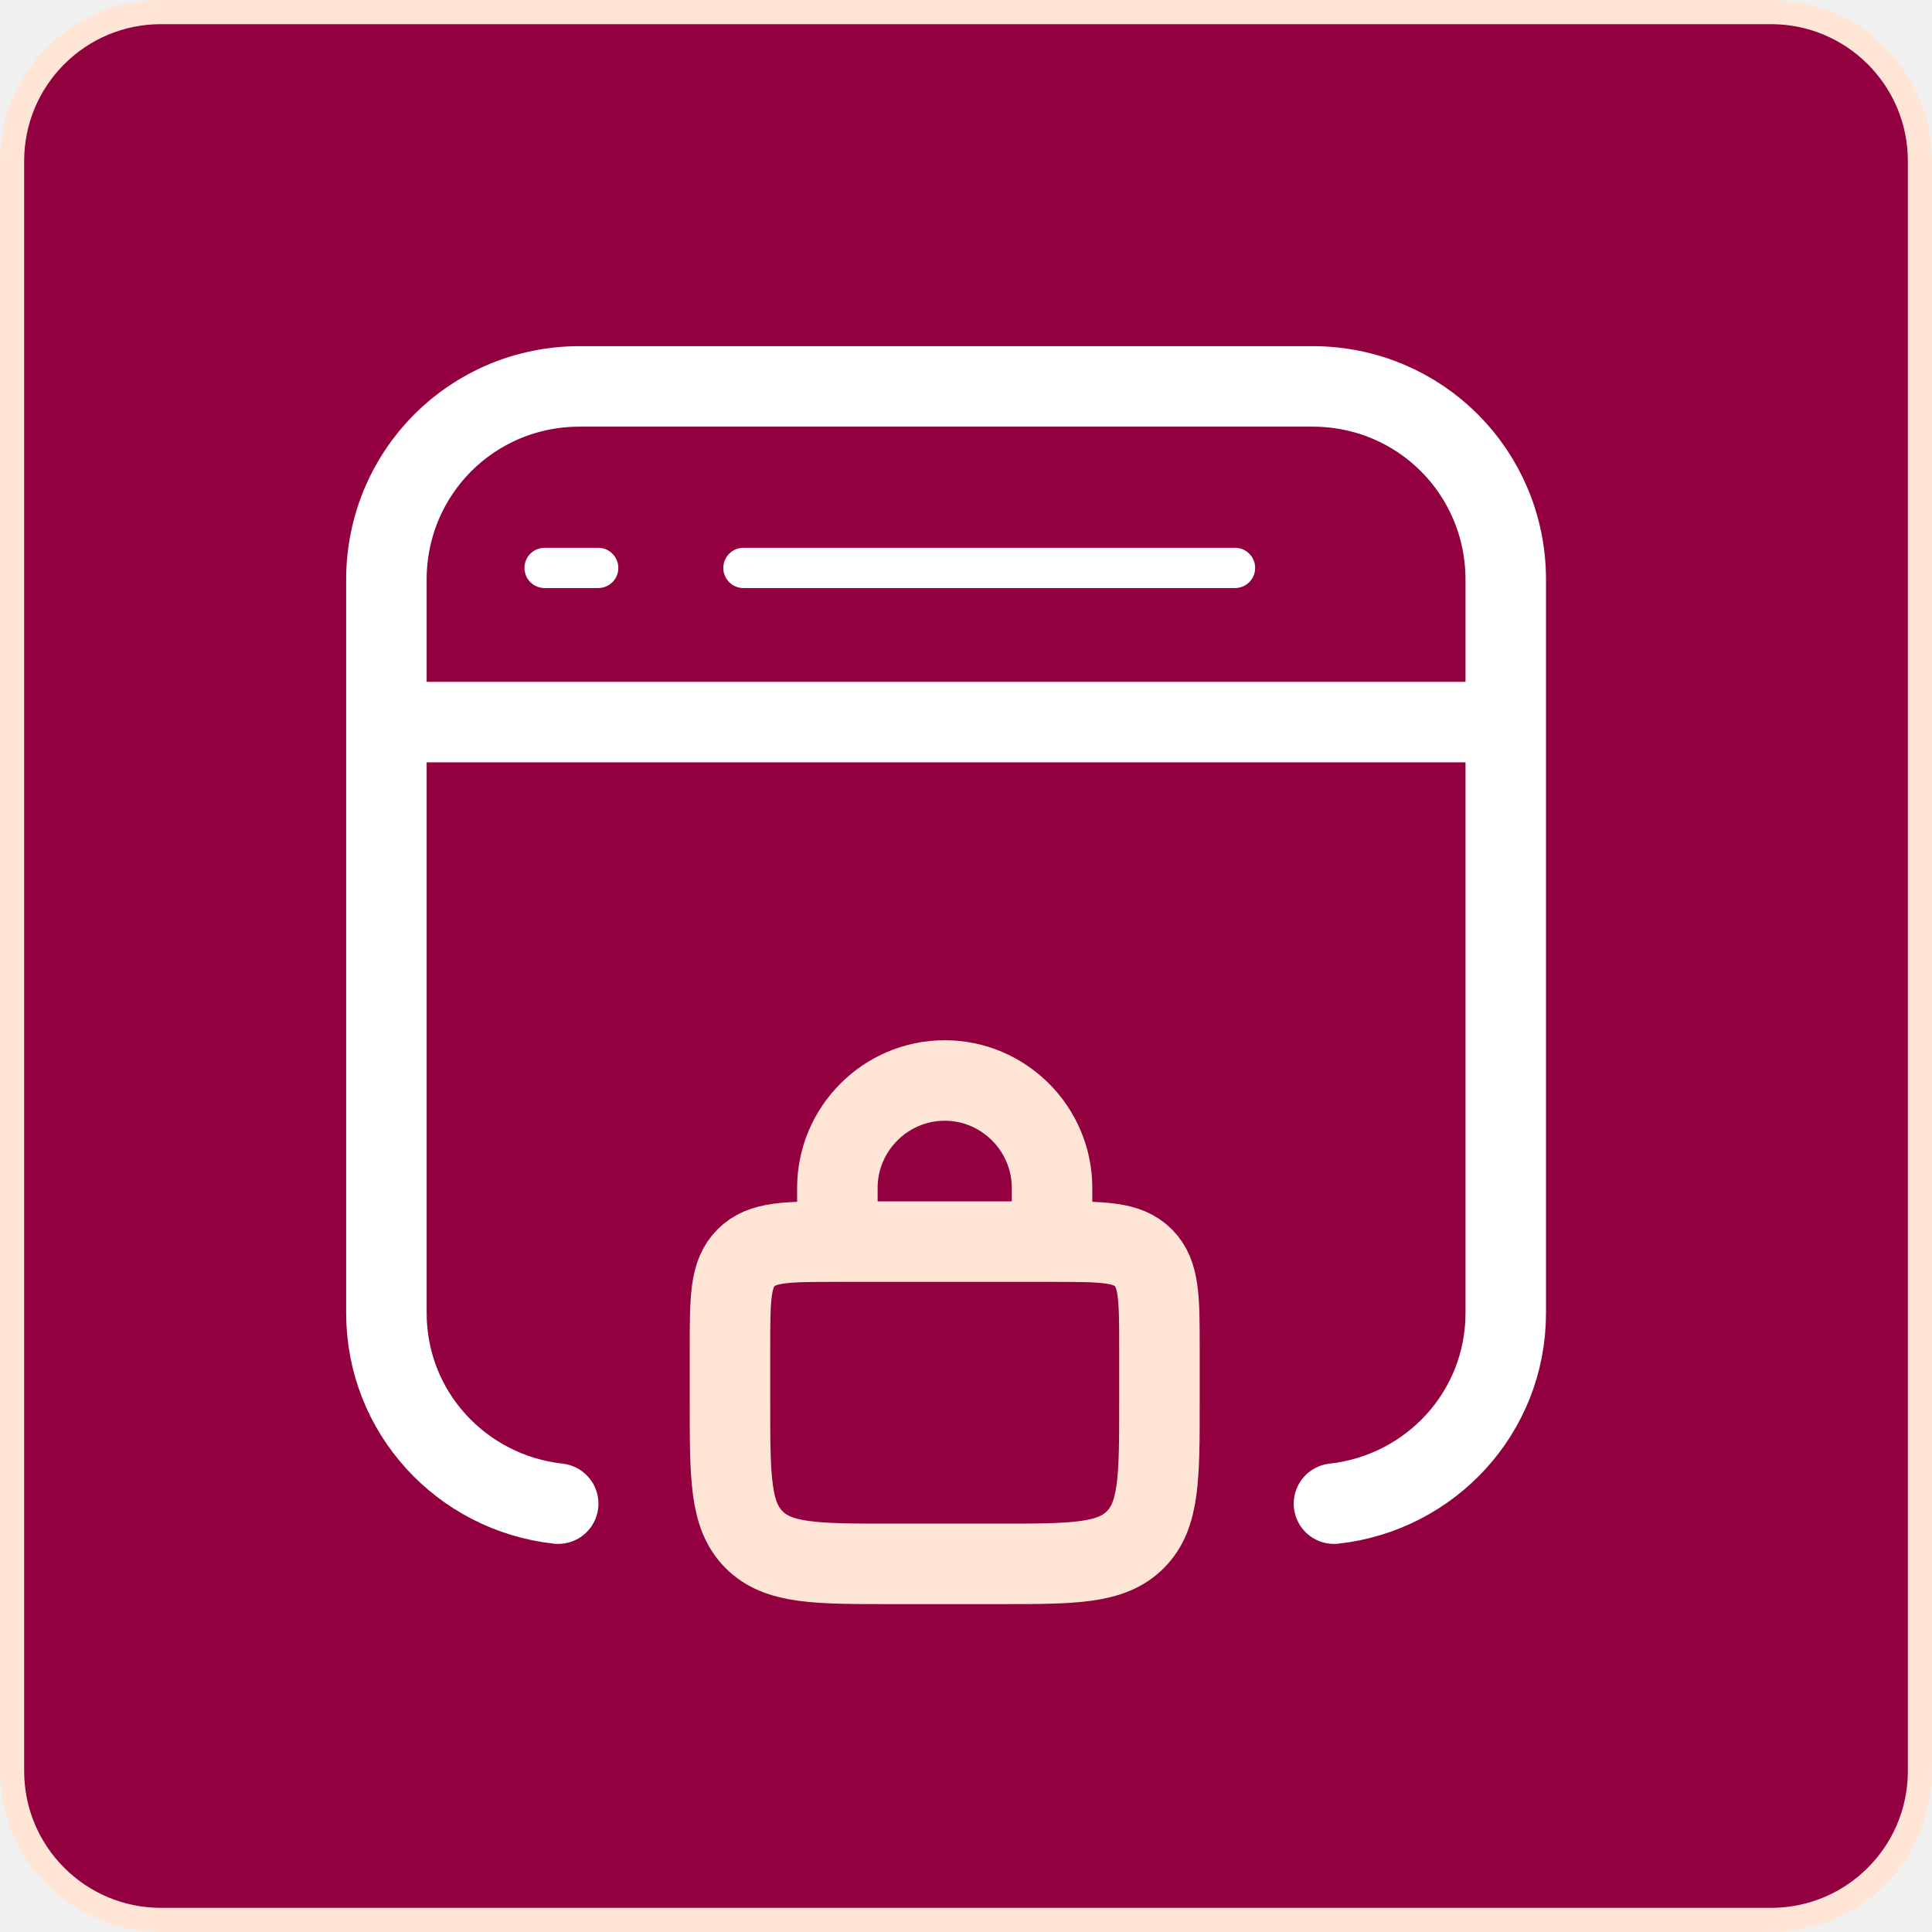
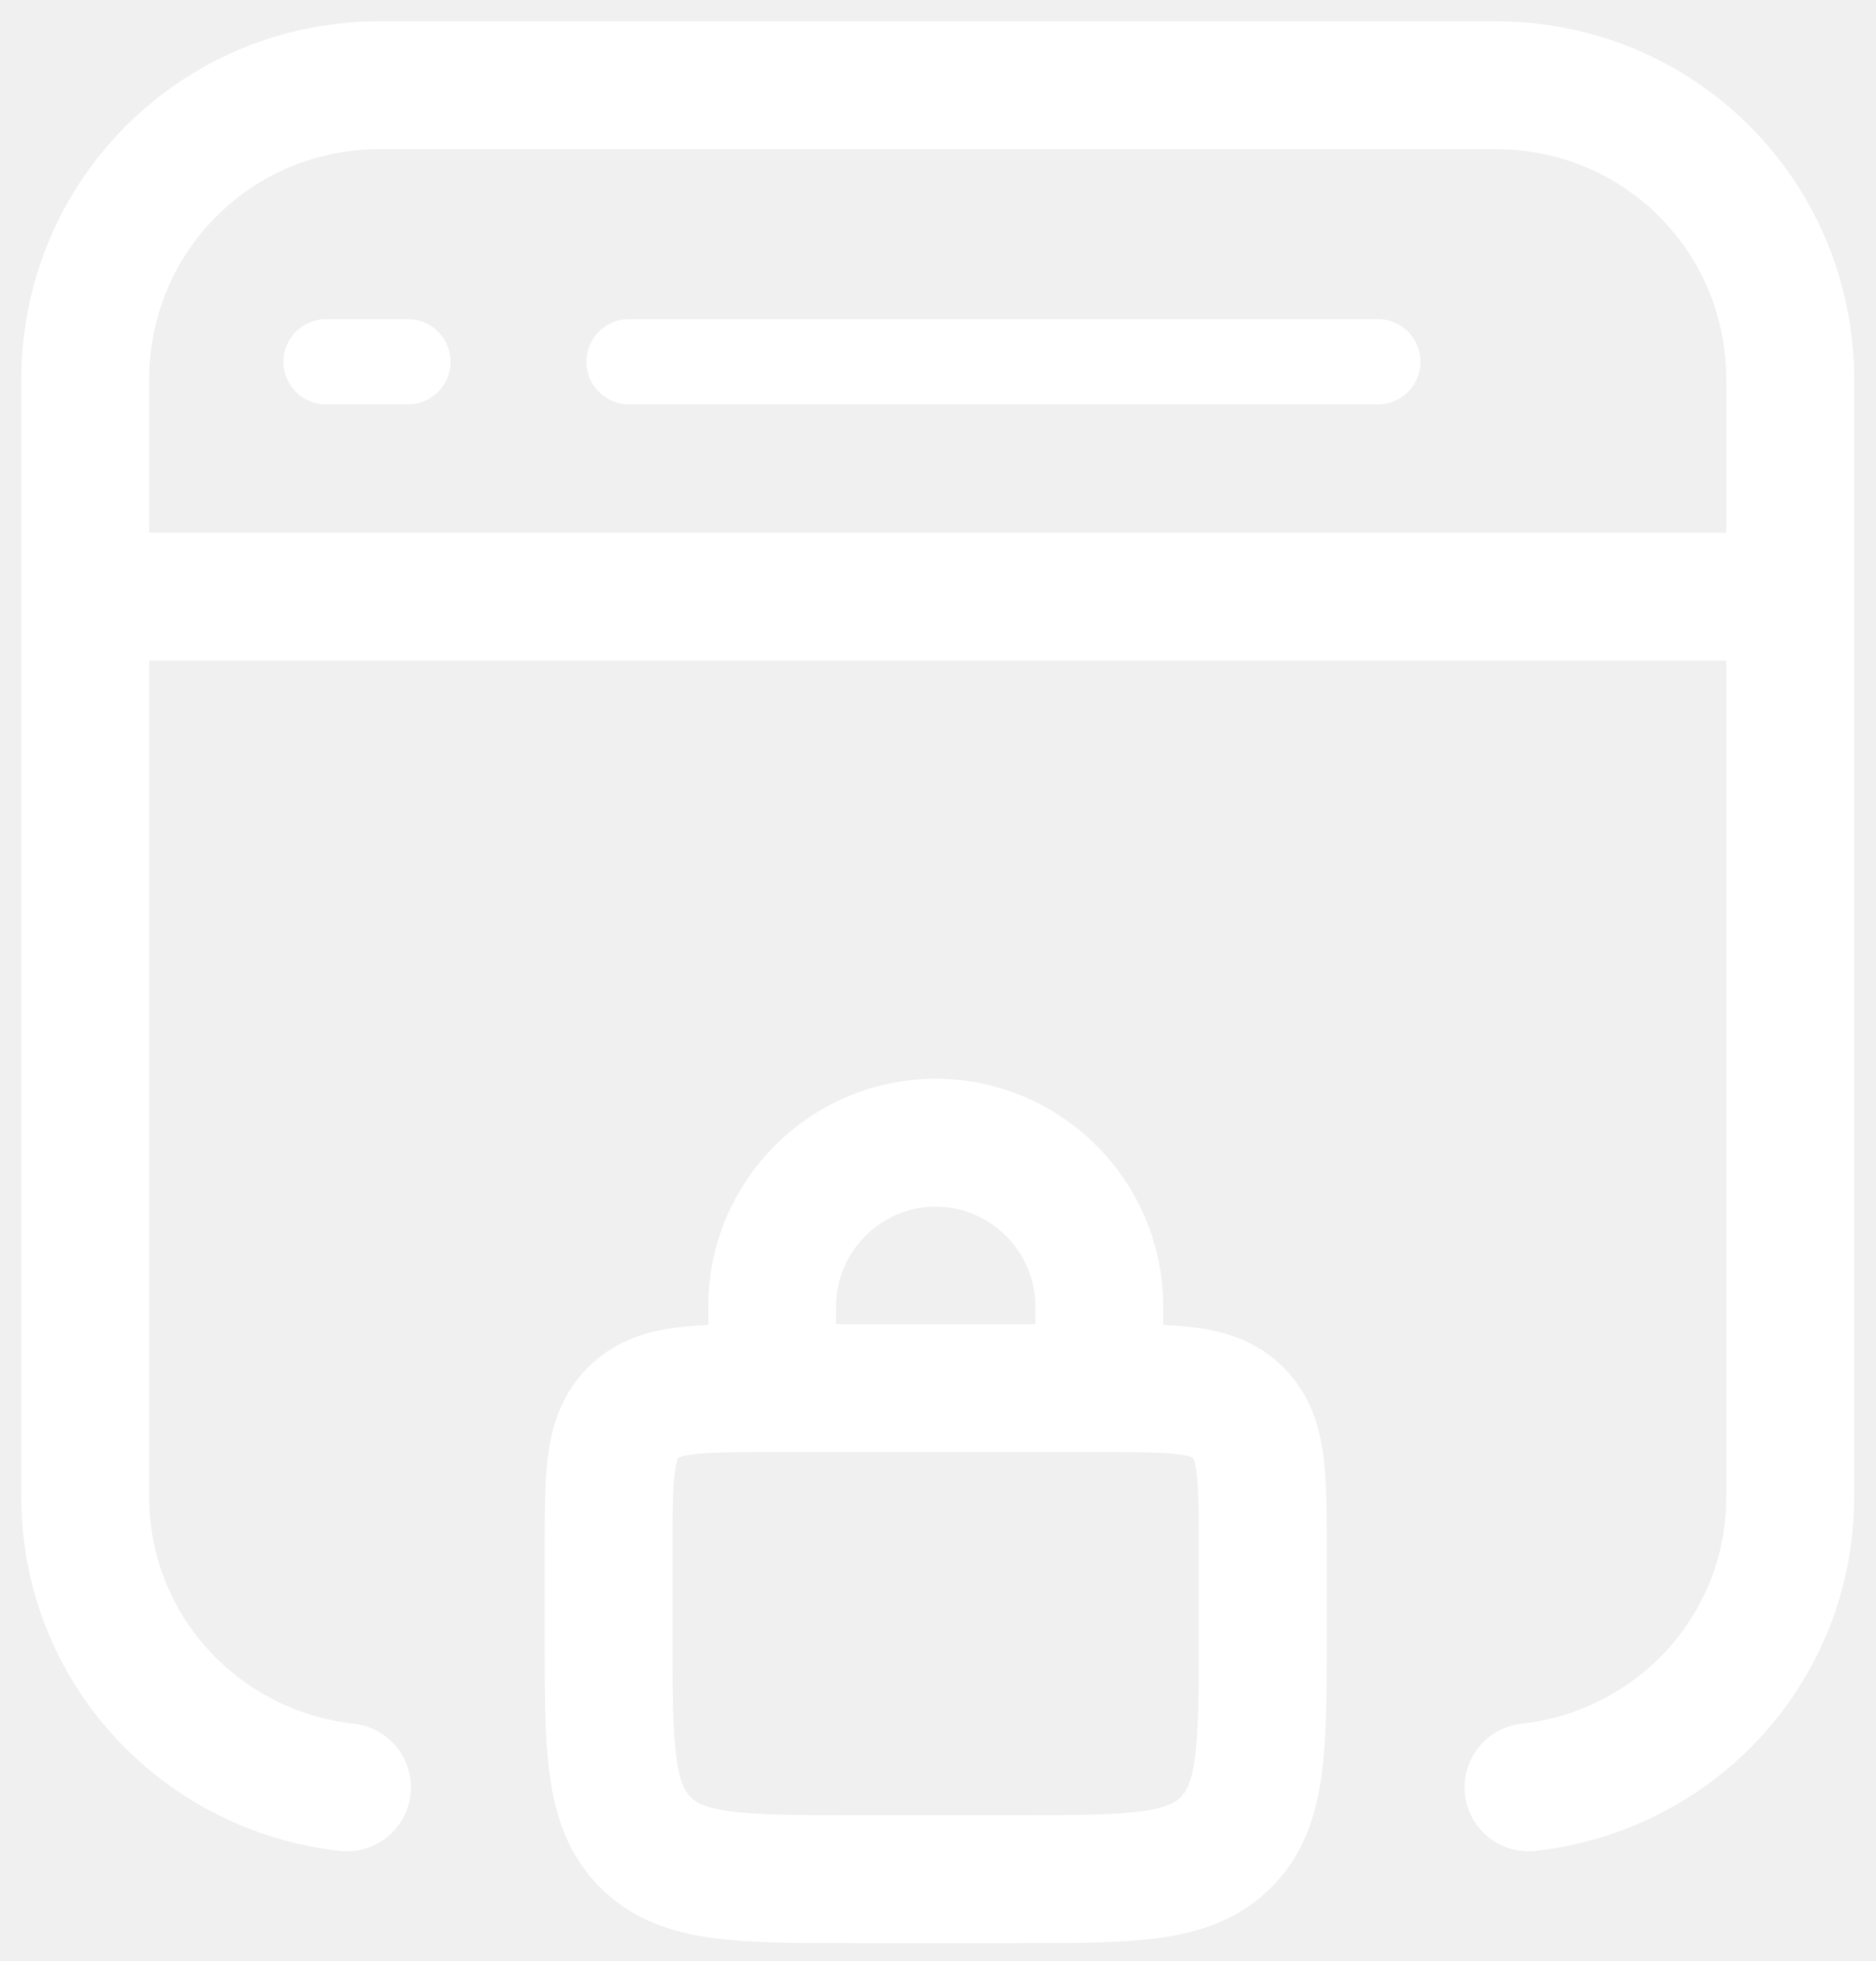
- <svg xmlns="http://www.w3.org/2000/svg" width="24" height="24" viewBox="0 0 24 24" fill="none">
-   <path d="M2 0.15H22C23.022 0.15 23.85 0.978 23.85 2V22C23.85 23.022 23.022 23.85 22 23.85H2C0.978 23.85 0.15 23.022 0.15 22V2C0.15 0.978 0.978 0.15 2 0.15Z" fill="#93003F" stroke="#FFE5D6" stroke-width="0.3" />
-   <path d="M6.765 7.055H7.431" stroke="white" stroke-width="0.5" stroke-linecap="round" stroke-linejoin="round" />
-   <path d="M9.235 7.055H15.342" stroke="white" stroke-width="0.5" stroke-linecap="round" stroke-linejoin="round" />
-   <path d="M9.068 16.758C9.068 16.124 9.068 15.824 9.268 15.624C9.468 15.424 9.768 15.424 10.402 15.424H13.069C13.703 15.424 14.003 15.424 14.203 15.624C14.403 15.824 14.403 16.124 14.403 16.758V17.425C14.403 18.36 14.403 18.827 14.103 19.127C13.803 19.427 13.336 19.427 12.403 19.427H11.069C10.135 19.427 9.668 19.427 9.368 19.127C9.068 18.827 9.068 18.36 9.068 17.425V16.758Z" stroke="#FFE5D6" stroke-linecap="round" />
-   <path d="M13.069 15.09V14.757C13.069 14.023 12.469 13.422 11.736 13.422C11.002 13.422 10.402 14.023 10.402 14.757V15.09" stroke="#FFE5D6" stroke-linecap="round" />
-   <path d="M6.934 18.679C5.734 18.546 4.8 17.545 4.8 16.31V7.202C4.8 5.868 5.867 4.8 7.201 4.8H16.304C17.638 4.8 18.705 5.868 18.705 7.202V16.31C18.705 17.545 17.771 18.546 16.571 18.679" stroke="white" stroke-miterlimit="10" stroke-linecap="round" />
-   <path d="M4.936 8.97H18.536" stroke="white" stroke-miterlimit="10" stroke-linecap="round" />
+ <svg xmlns="http://www.w3.org/2000/svg" width="22" height="23" viewBox="0 0 22 23" fill="none">
+   <g clip-path="url(#clip0_196_9)">
+     <path d="M3.825 4.243H4.785" stroke="white" stroke-linecap="round" stroke-linejoin="round" />
+     <path d="M7.379 4.243H16.163" stroke="white" stroke-linecap="round" stroke-linejoin="round" />
+     <path d="M7.139 18.2C7.139 17.288 7.139 16.857 7.427 16.569C7.715 16.281 8.146 16.281 9.058 16.281H12.895C13.806 16.281 14.238 16.281 14.525 16.569C14.813 16.857 14.813 17.288 14.813 18.2V19.16C14.813 20.504 14.813 21.176 14.381 21.608C13.95 22.04 13.278 22.04 11.935 22.04H10.017C8.674 22.04 8.002 22.04 7.571 21.608C7.139 21.176 7.139 20.504 7.139 19.16V18.2Z" stroke="white" stroke-width="1.5" stroke-linecap="round" />
+     <path d="M12.895 15.801V15.321C12.895 14.265 12.031 13.402 10.976 13.402C9.921 13.402 9.058 14.265 9.058 15.321V15.801" stroke="white" stroke-width="1.5" stroke-linecap="round" />
+     <path d="M4.07 20.963C2.343 20.771 1 19.332 1 17.556V4.455C1 2.536 2.535 1 4.453 1H17.547C19.465 1 21 2.536 21 4.455V17.556C21 19.332 19.657 20.771 17.93 20.963" stroke="white" stroke-width="1.5" stroke-miterlimit="10" stroke-linecap="round" />
+     <path d="M1.195 6.999H20.758" stroke="white" stroke-width="1.5" stroke-miterlimit="10" stroke-linecap="round" />
+   </g>
+   <defs>
+     <clipPath id="clip0_196_9">
+       <rect width="22" height="23" fill="white" />
+     </clipPath>
+   </defs>
</svg>
